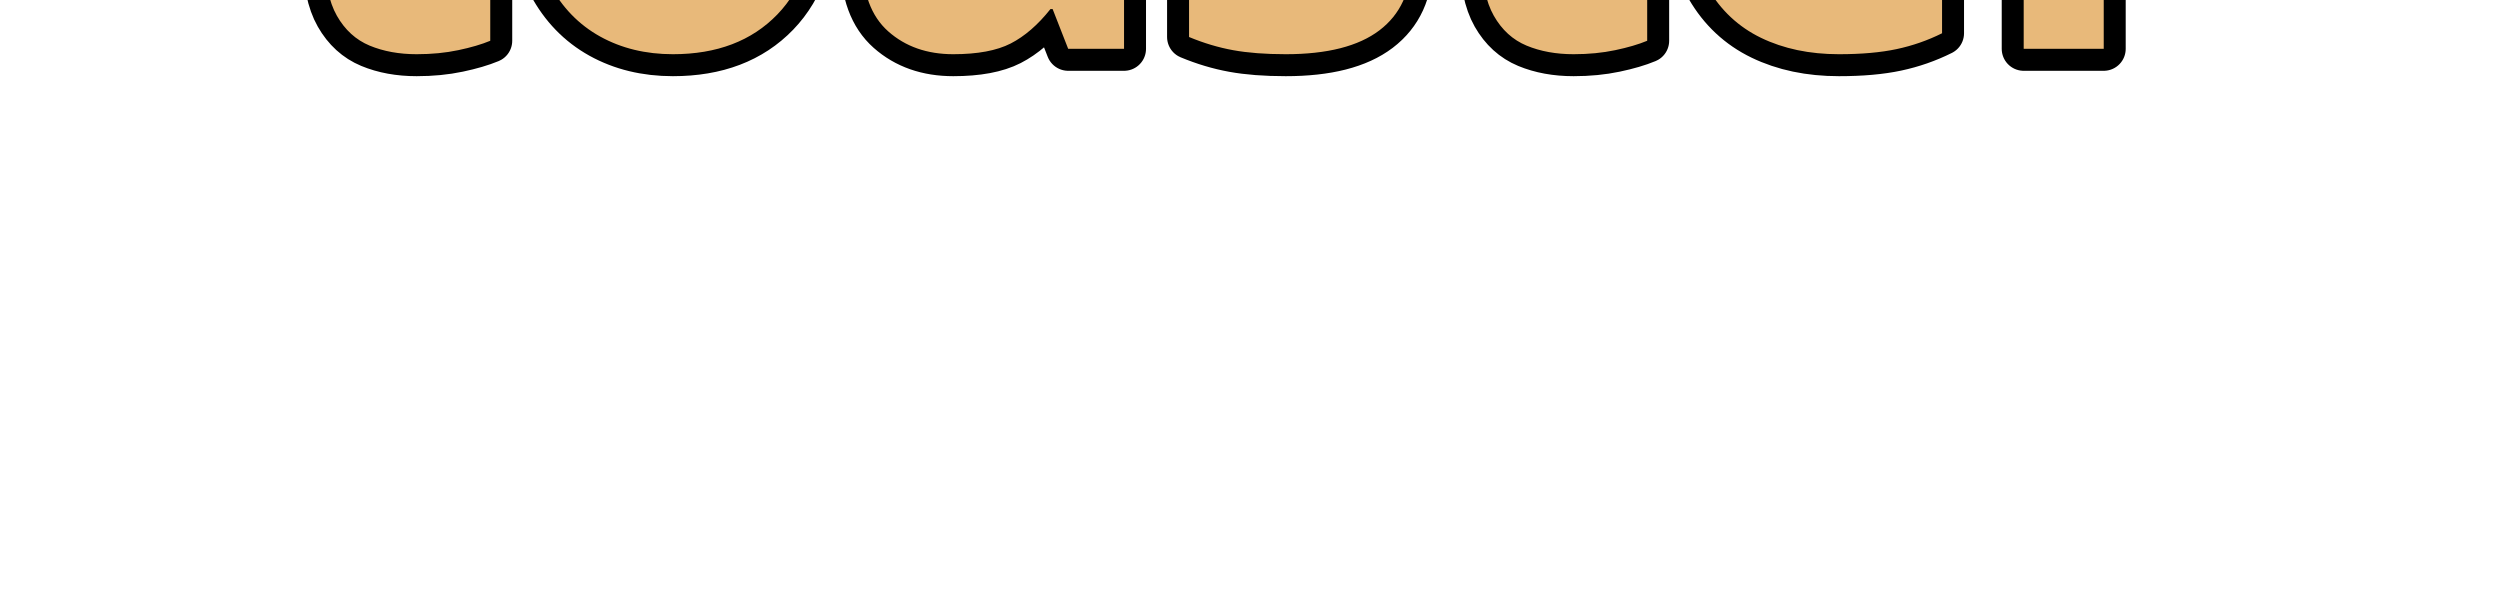
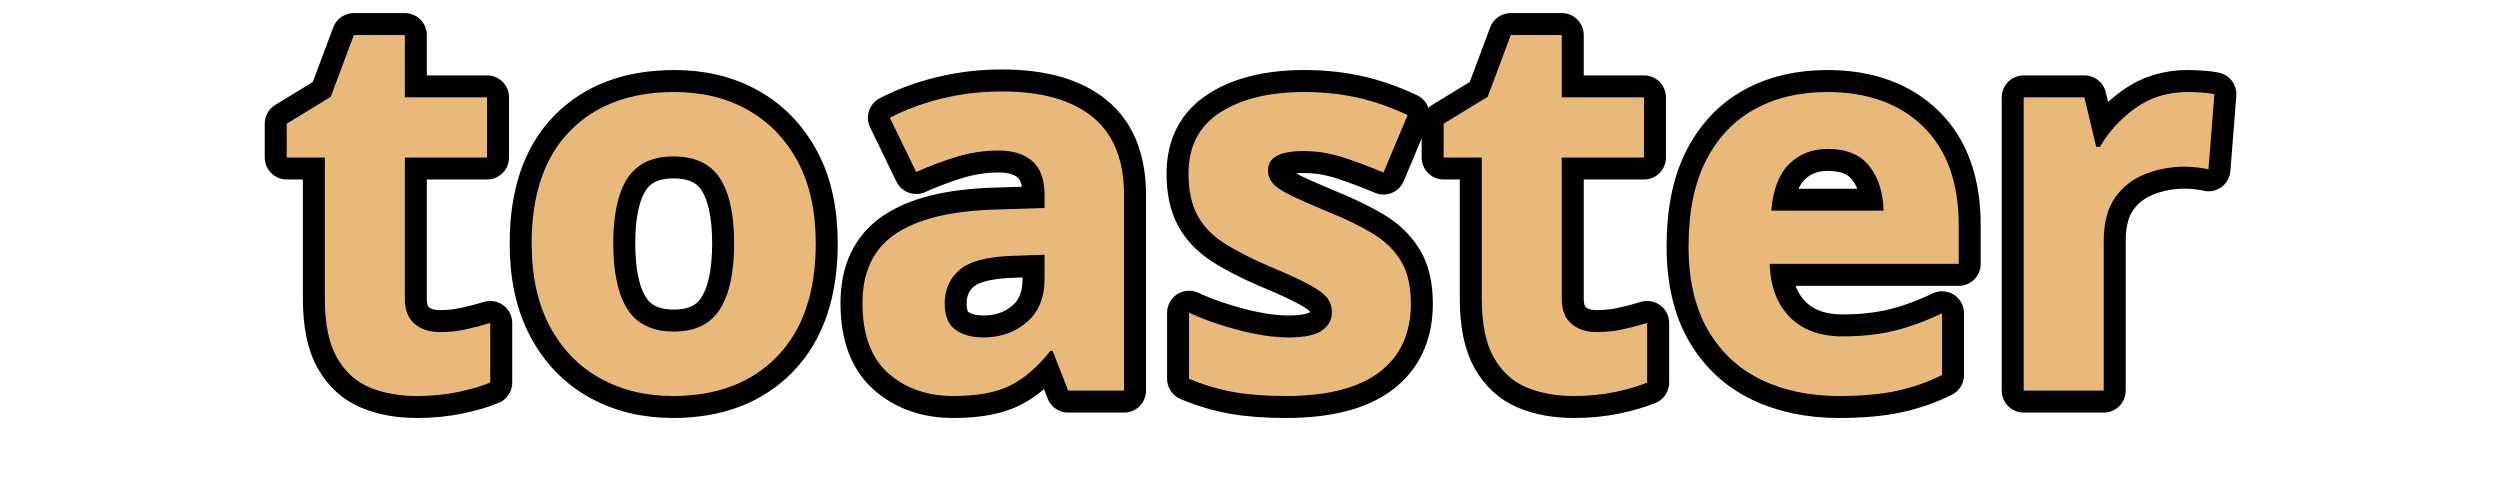
- <svg xmlns="http://www.w3.org/2000/svg" viewBox="0 130 1024 250">
+ <svg xmlns="http://www.w3.org/2000/svg" viewBox="0 170 1024 200">
  <style>
.toastText {
  fill: #E8B97A;
  stroke: #000000;
  stroke-width: 18;
  stroke-linejoin: round;
  paint-order: stroke fill;
  font-family: "Fredoka One", "Baloo 2", "Nunito", sans-serif;
  font-weight: 900;
}
</style>
-   <text x="50%" y="60%" text-anchor="middle" class="toastText" font-size="220">
+   <text x="50%" y="330" text-anchor="middle" class="toastText" font-size="220">
  toaster
</text>
</svg>
